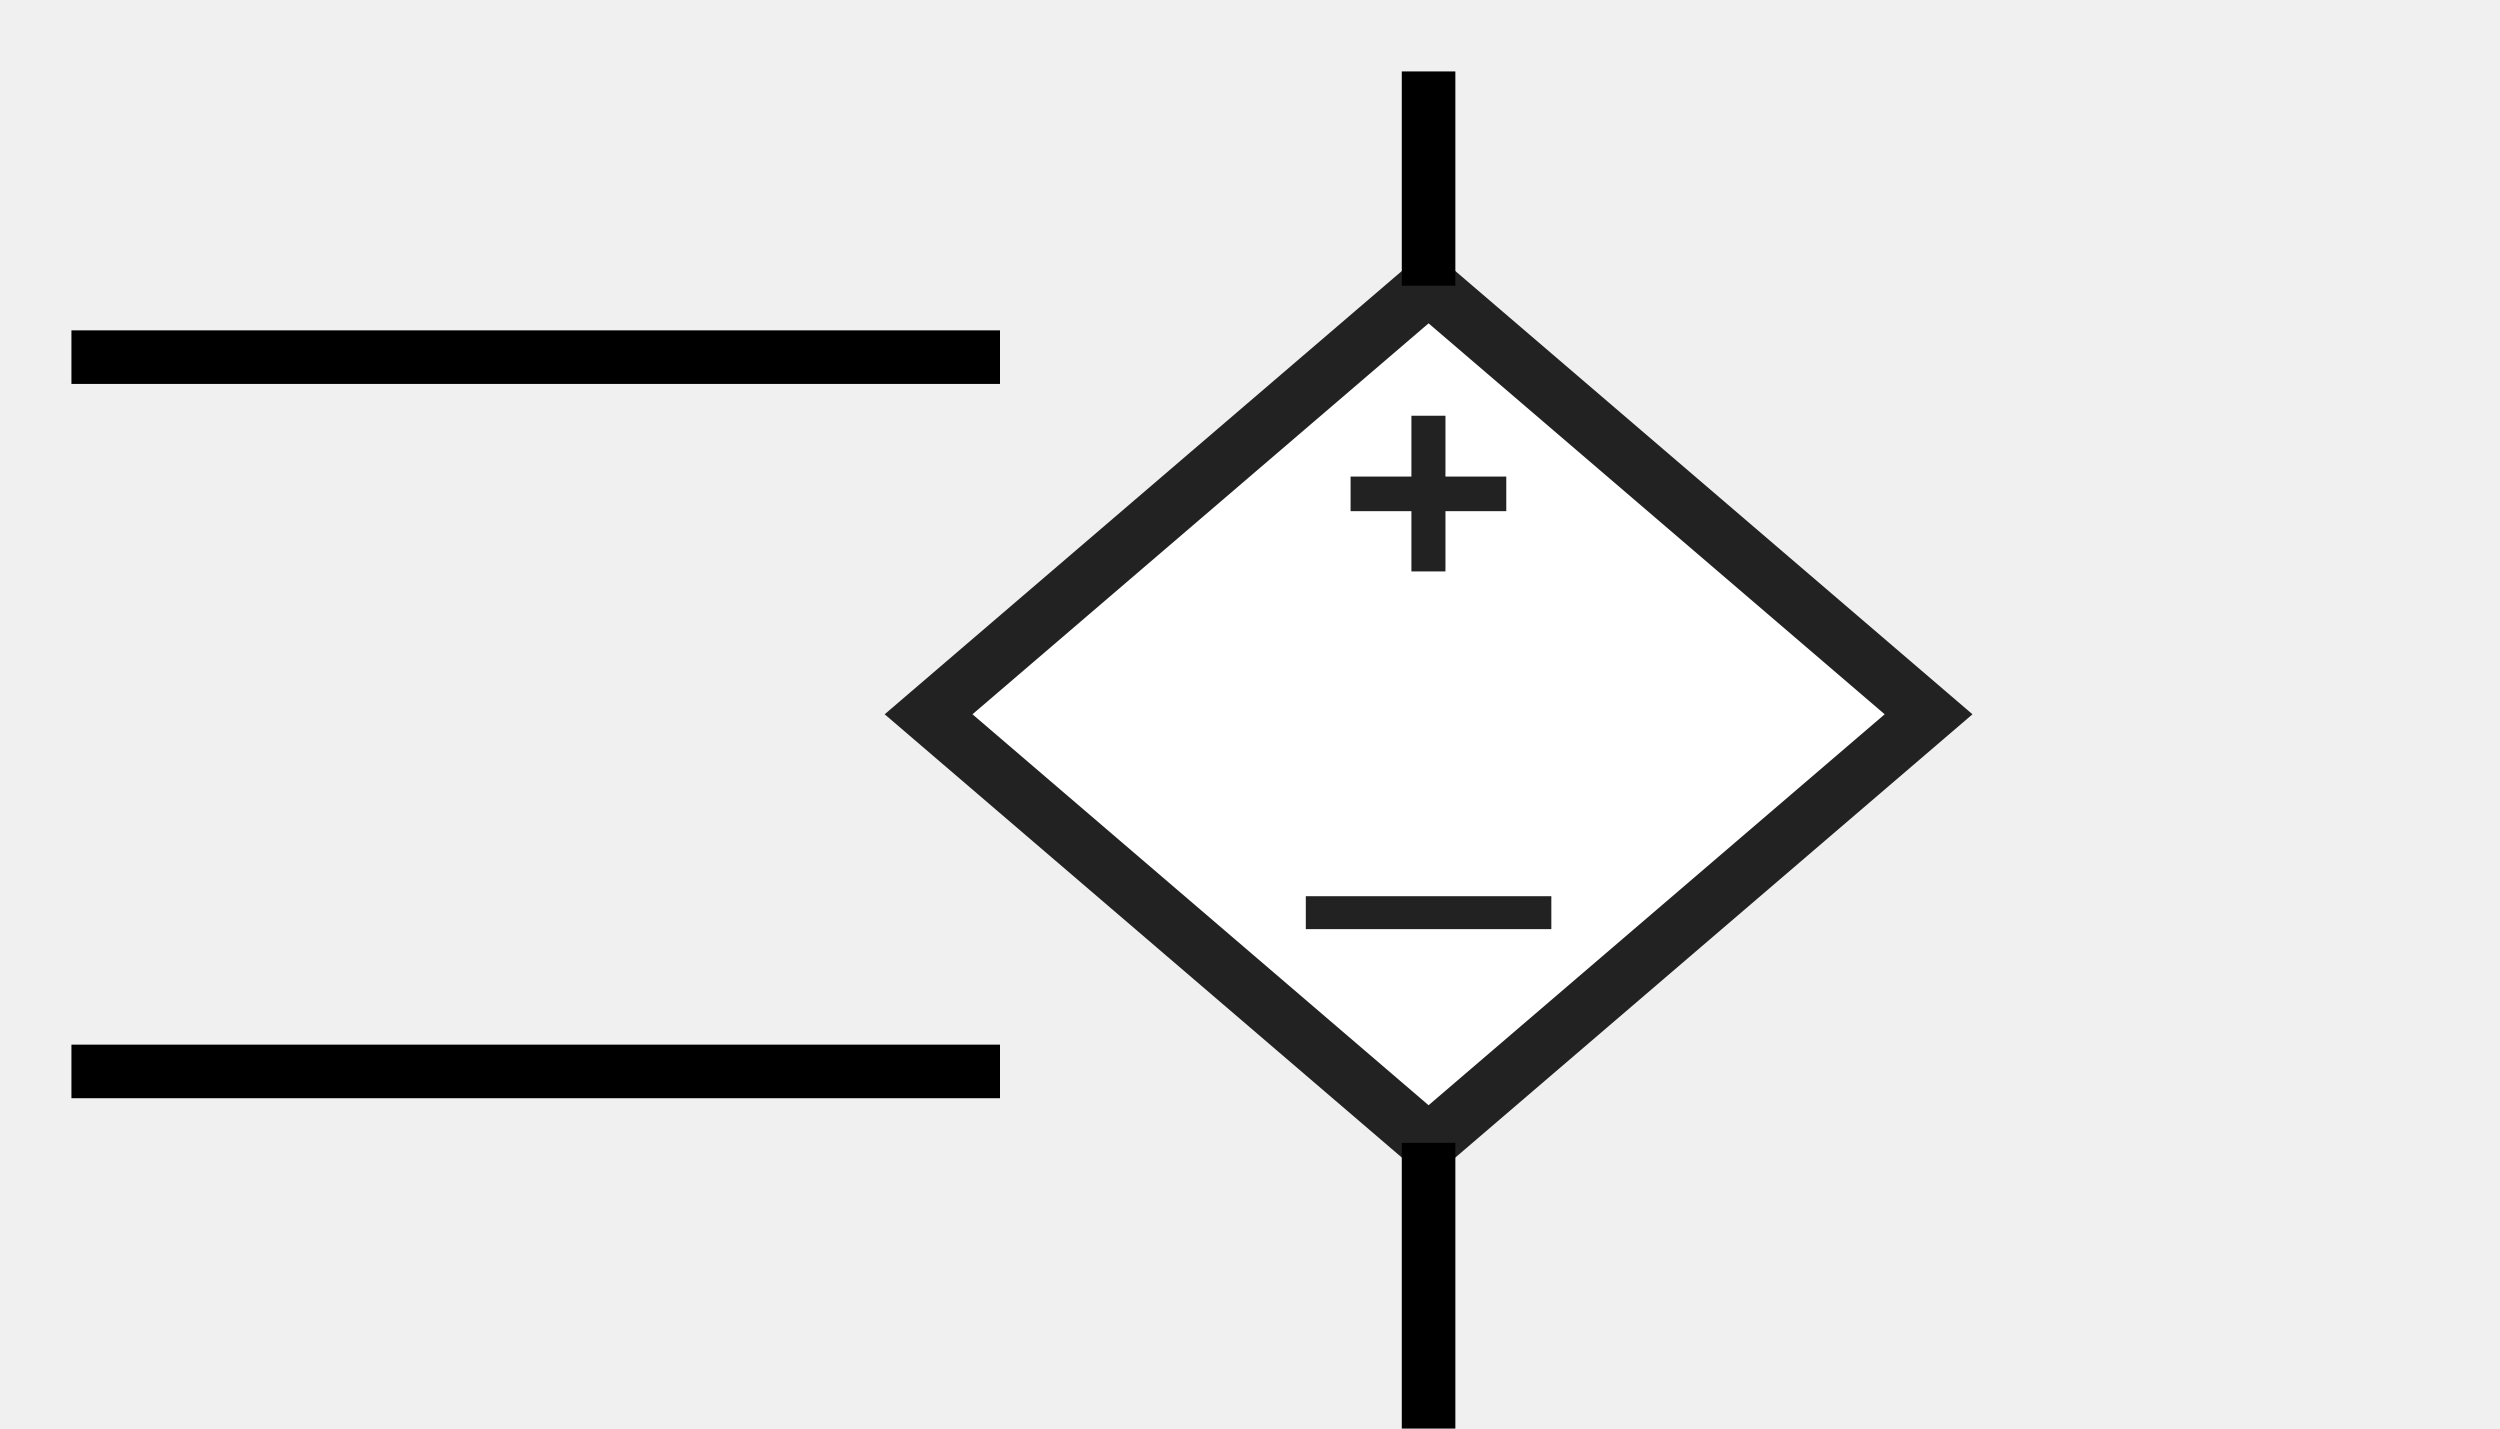
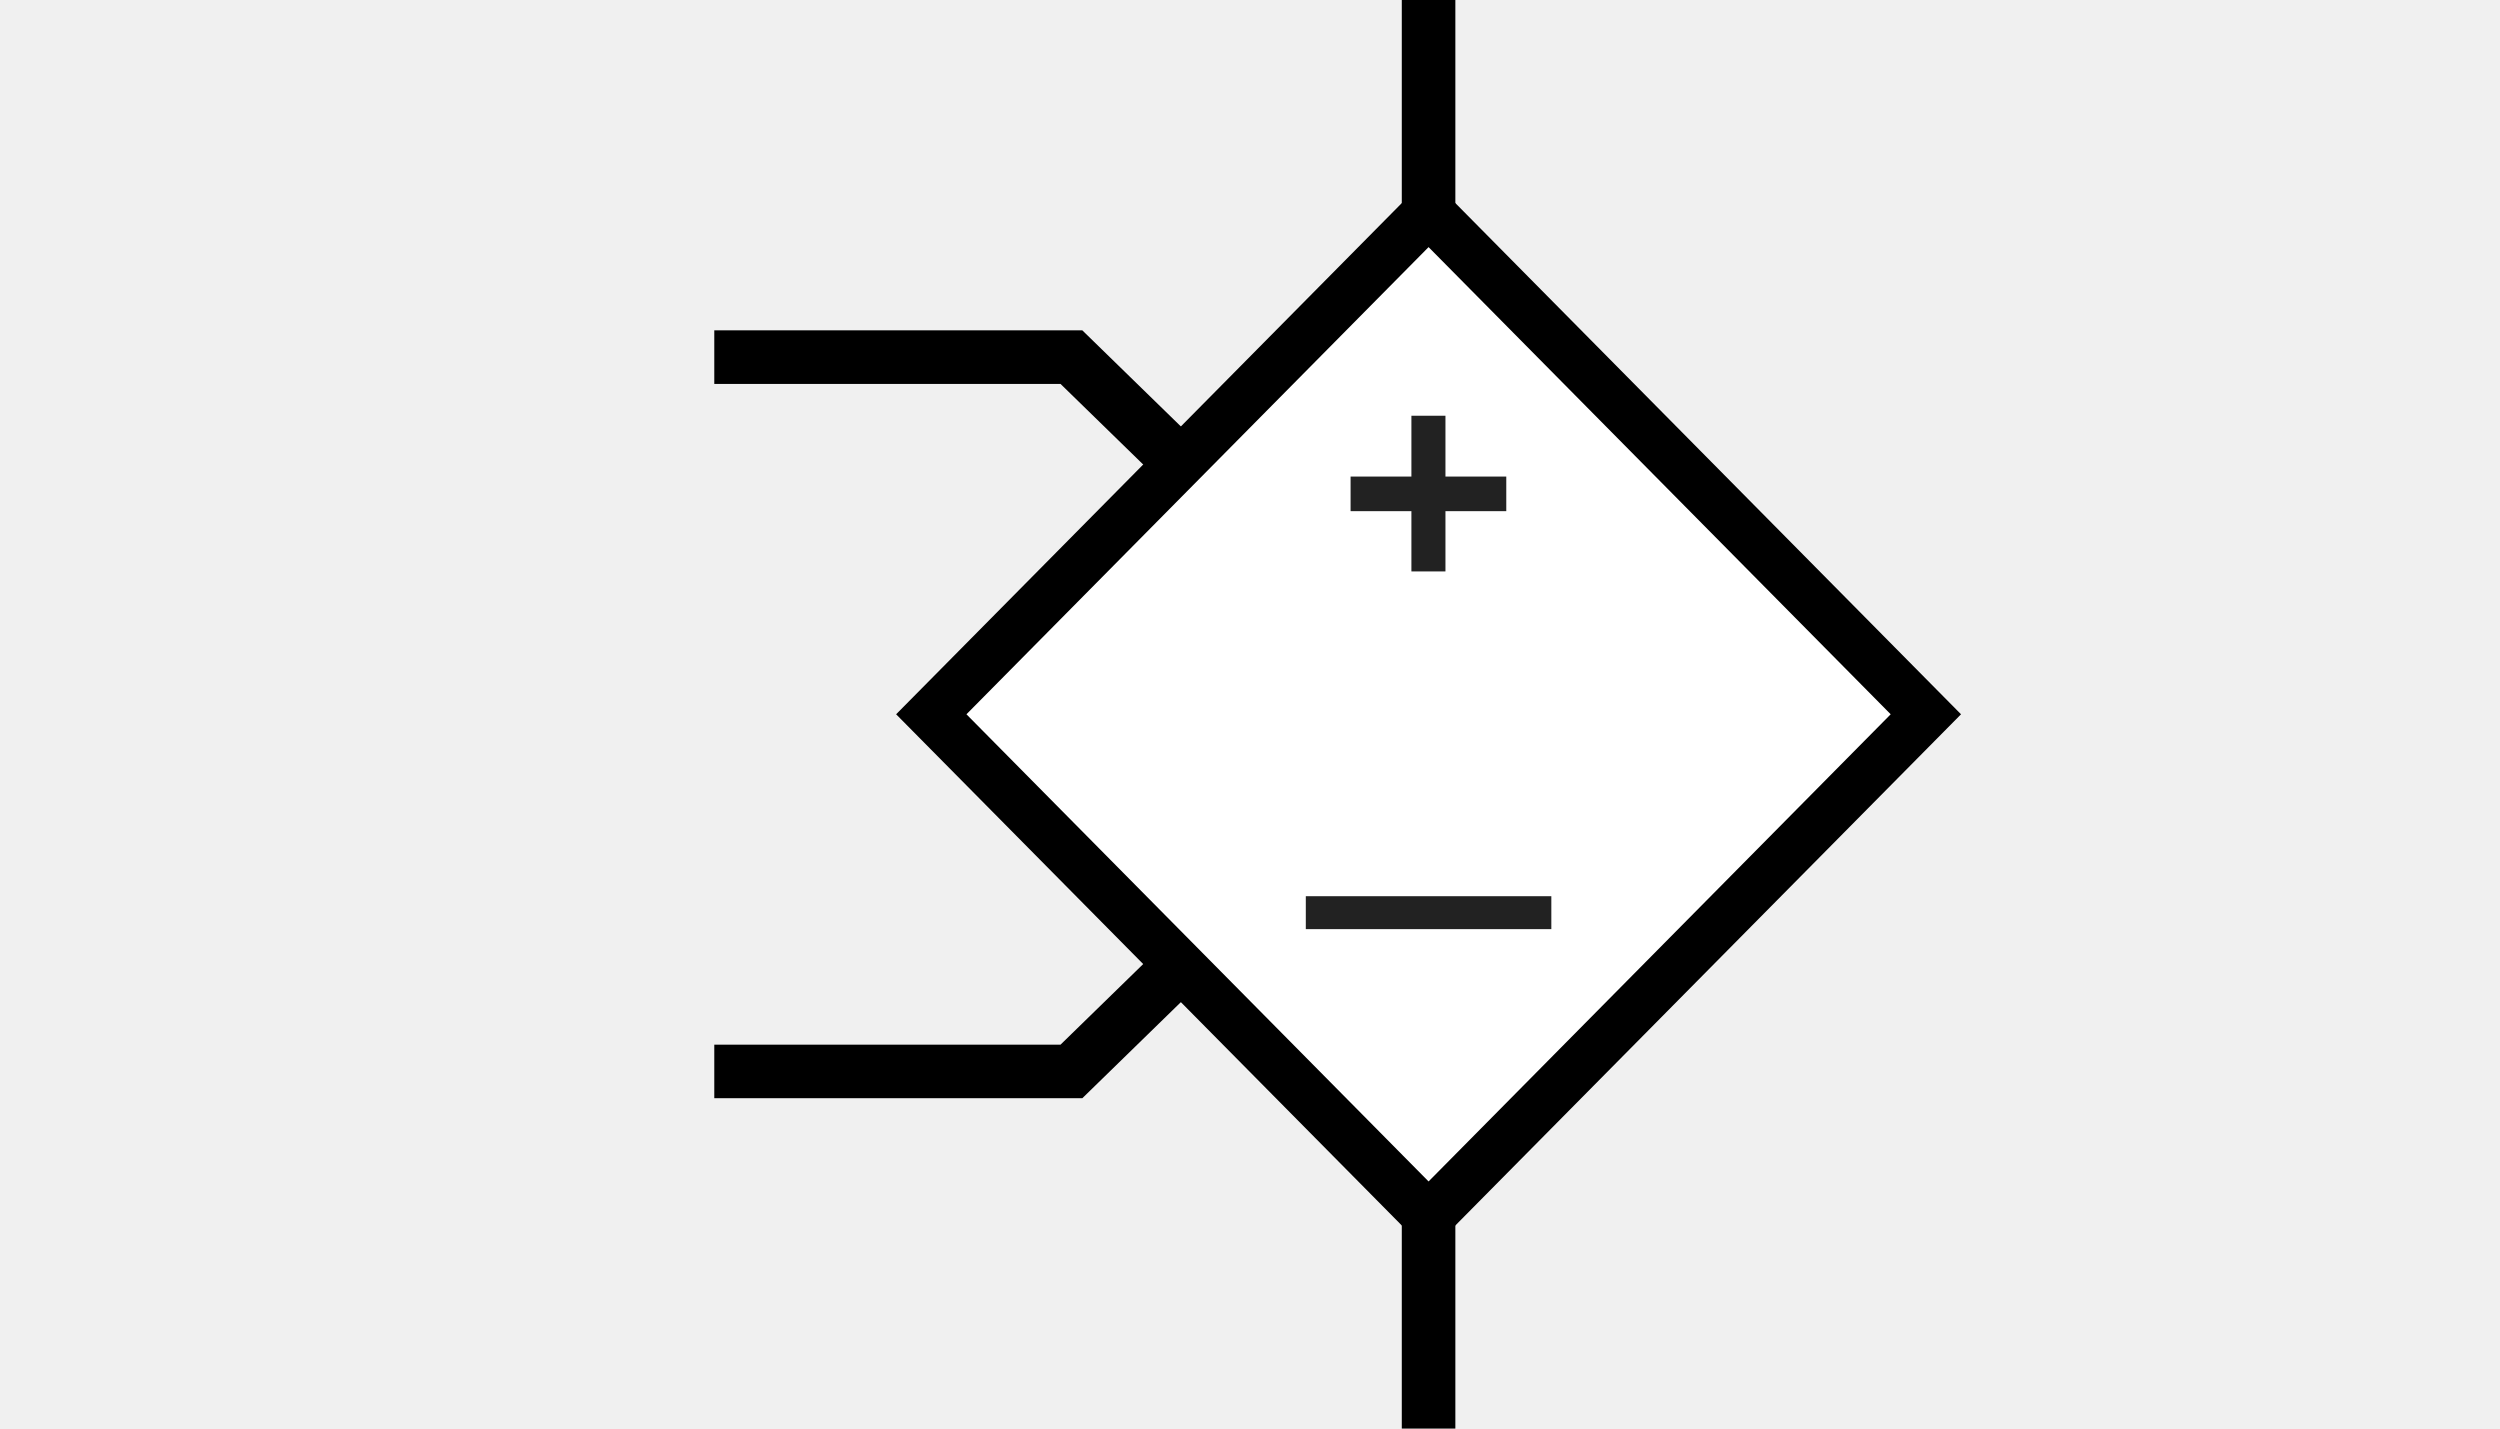
<svg xmlns="http://www.w3.org/2000/svg" viewBox="0 0 70 40" version="1.1" id="svg3">
  <defs id="defs3" />
-   <polygon points="40,8 54,20 40,32 26,20" fill="#fff" stroke="#222" stroke-width="1.6" id="polygon1" />
+   <rect style="display:none;fill:#ff00ff;stroke:none;stroke-width:1.5;stroke-linecap:square;stroke-linejoin:miter;stroke-miterlimit:4.1" id="rect1" width="40" height="40" x="20" y="0" />
+   <path id="polygon1" style="fill:#ffffff;stroke:#000000;stroke-width:1.4;stroke-dasharray:none" d="M 40,5.924 53.924,20 40,34.076 26.076,20 Z" />
  <text x="40" y="17" font-size="9" font-family="sans-serif" text-anchor="middle" fill="#222" font-weight="bold" id="text1">+</text>
  <text x="40" y="29" font-size="11" font-family="sans-serif" text-anchor="middle" fill="#222" id="text2">−</text>
  <circle id="port-n_plus" cx="40" cy="0" fill="none" stroke="none" style="stroke:#000000" r="0" />
-   <circle id="port-n_minus" cx="40" cy="40" fill="none" stroke="none" style="stroke:#000000" r="0" />
-   <circle id="port-nc_plus" cx="0" cy="10" fill="none" stroke="none" style="stroke:#000000" r="0" />
-   <circle id="port-nc_minus" cx="0" cy="30" fill="none" stroke="none" style="stroke:#000000" r="0" />
-   <circle id="port-ctrl" cx="0" cy="20" fill="none" stroke="none" style="stroke:#000000" r="0" />
-   <path style="fill:none;stroke:#000000;stroke-width:1.5;stroke-miterlimit:4.1" d="M 40,8 V 2" id="path1" />
-   <path style="fill:none;stroke:#000000;stroke-width:1.5;stroke-miterlimit:4.1" d="m 40,32 v 8" id="path2" />
-   <path style="fill:none;stroke:#000000;stroke-width:1.5;stroke-miterlimit:4.1" d="M 2,10 H 28" id="path3" />
-   <path style="fill:none;stroke:#000000;stroke-width:1.5;stroke-miterlimit:4.1" d="M 2,30 H 28" id="path4" />
+   <ellipse id="port-n_minus" cx="40" cy="40" fill="none" stroke="none" style="stroke:#000000" ry="0" rx="1" />
+   <circle id="port-nc_plus" cx="20" cy="10" fill="none" stroke="none" style="stroke:#000000" r="0" />
+   <circle id="port-nc_minus" cx="20" cy="30" fill="none" stroke="none" style="stroke:#000000" r="0" />
+   <circle id="port-ctrl" cx="20" cy="20" fill="none" stroke="none" style="stroke:#000000" r="0" />
+   <path style="fill:none;stroke:#000000;stroke-width:1.5;stroke-miterlimit:4.1" d="M 40,5.924 V 0" id="path1" />
+   <path style="fill:none;stroke:#000000;stroke-width:1.5;stroke-miterlimit:4.1" d="M 40,34.076 V 40" id="path2" />
+   <path style="fill:none;stroke:#000000;stroke-width:1.5;stroke-miterlimit:4.1" d="m 20,30 h 10 l 3.038,-2.962" id="path4" />
+   <path style="fill:none;stroke:#000000;stroke-width:1.5;stroke-miterlimit:4.1" d="m 20,10 h 10 l 3.038,2.962" id="path4-6" />
</svg>
